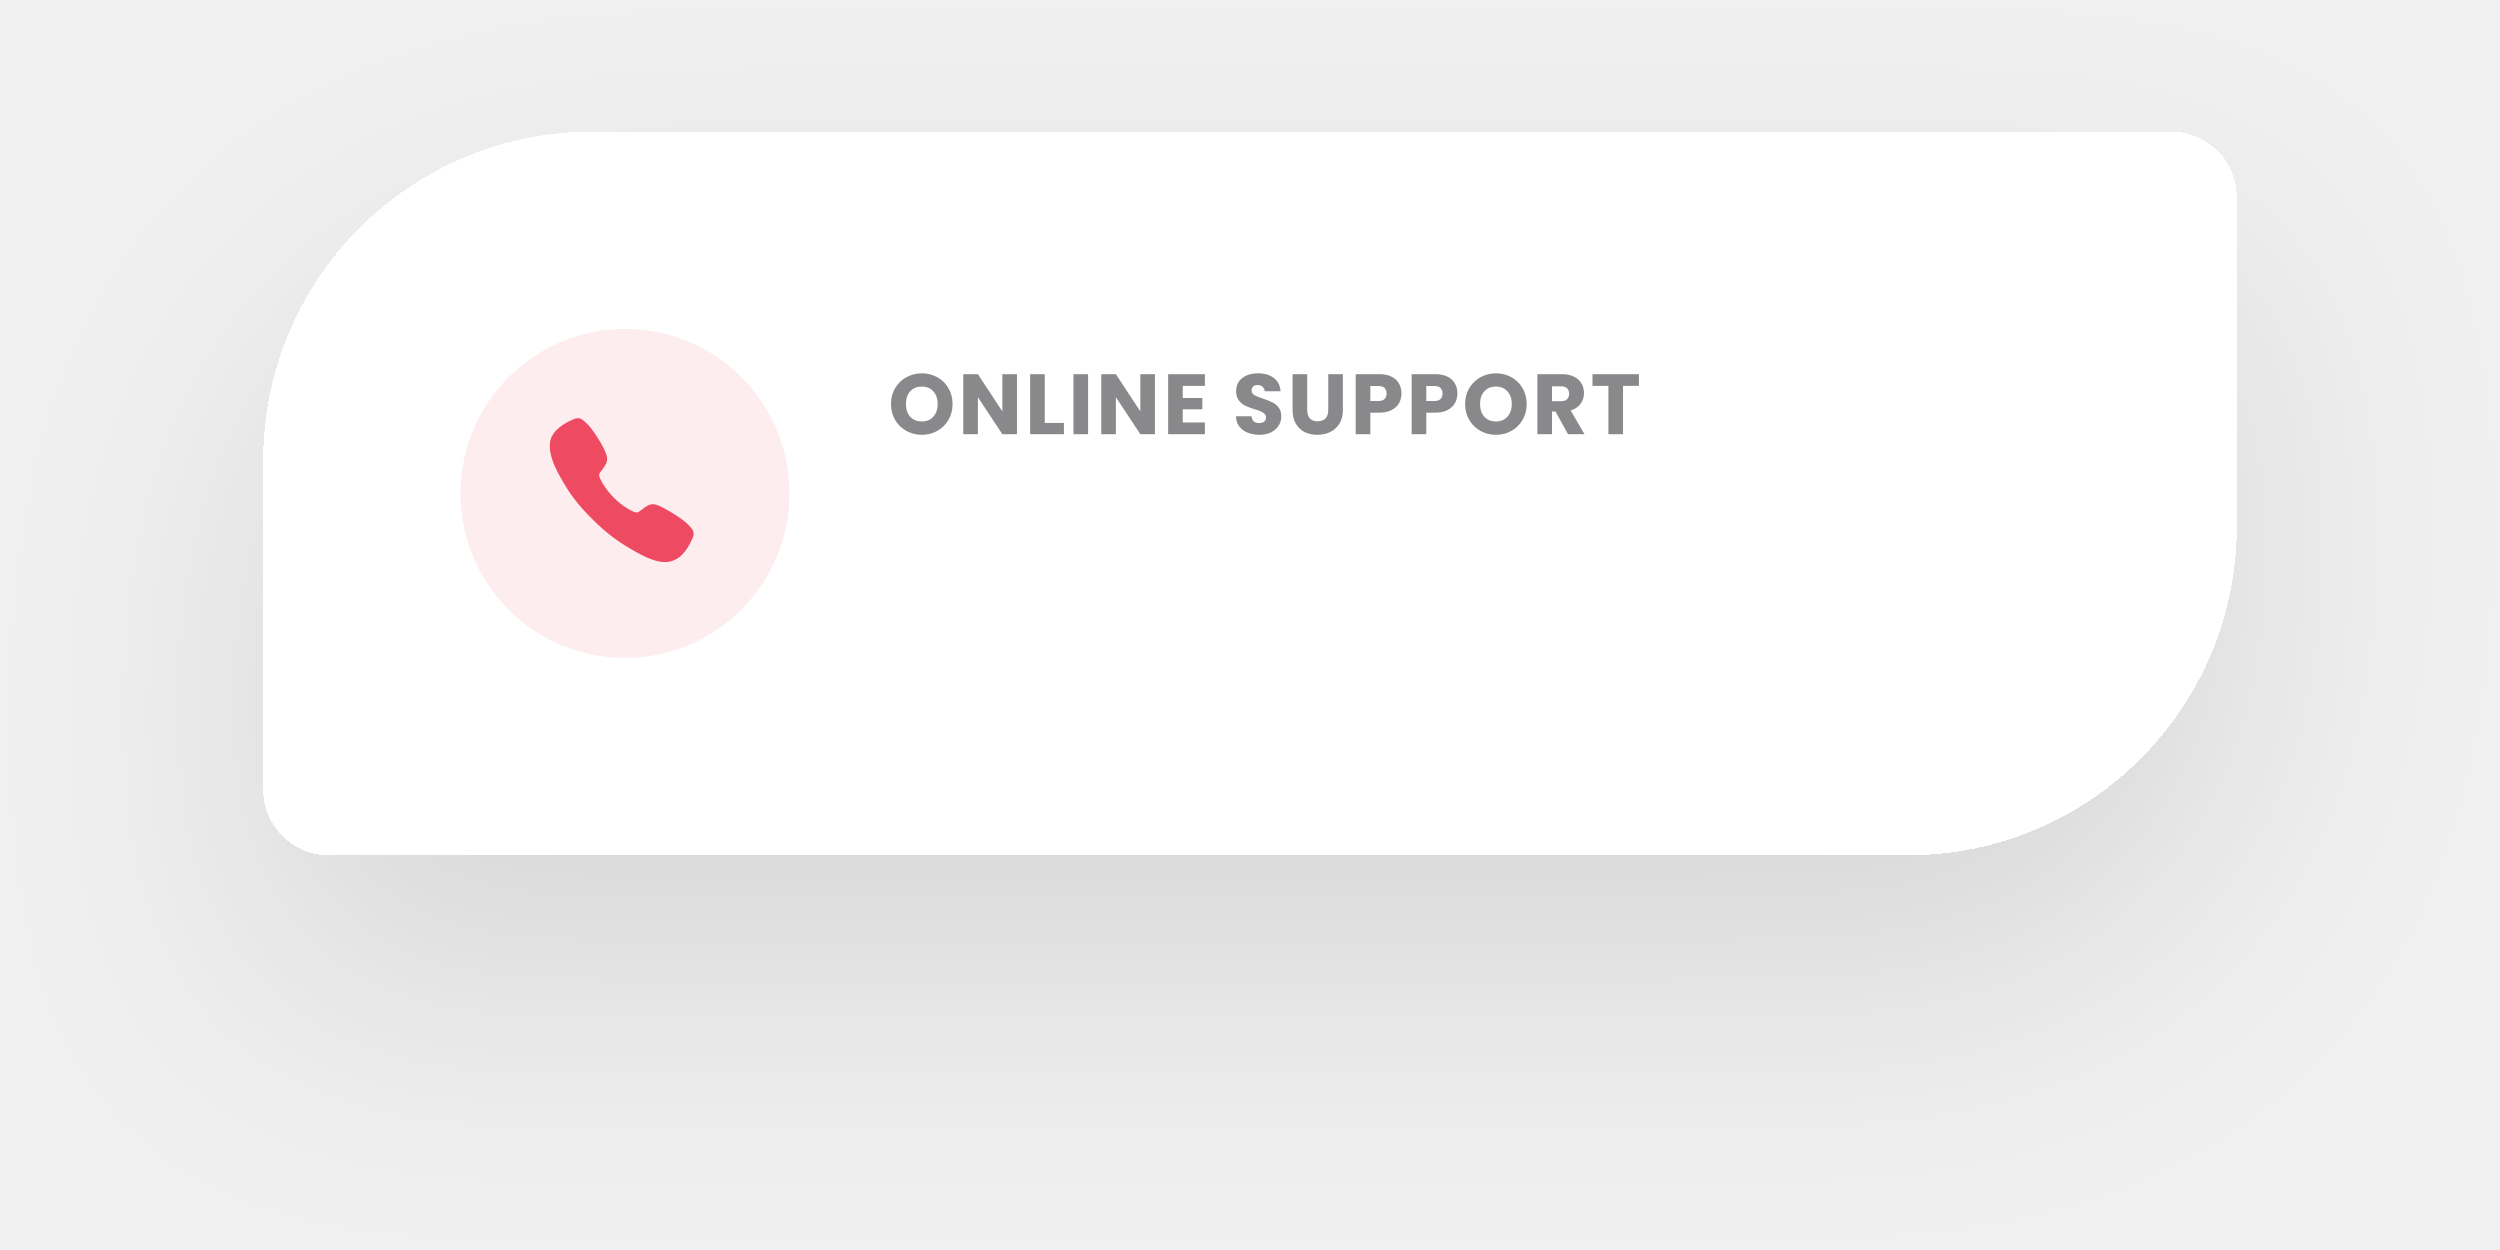
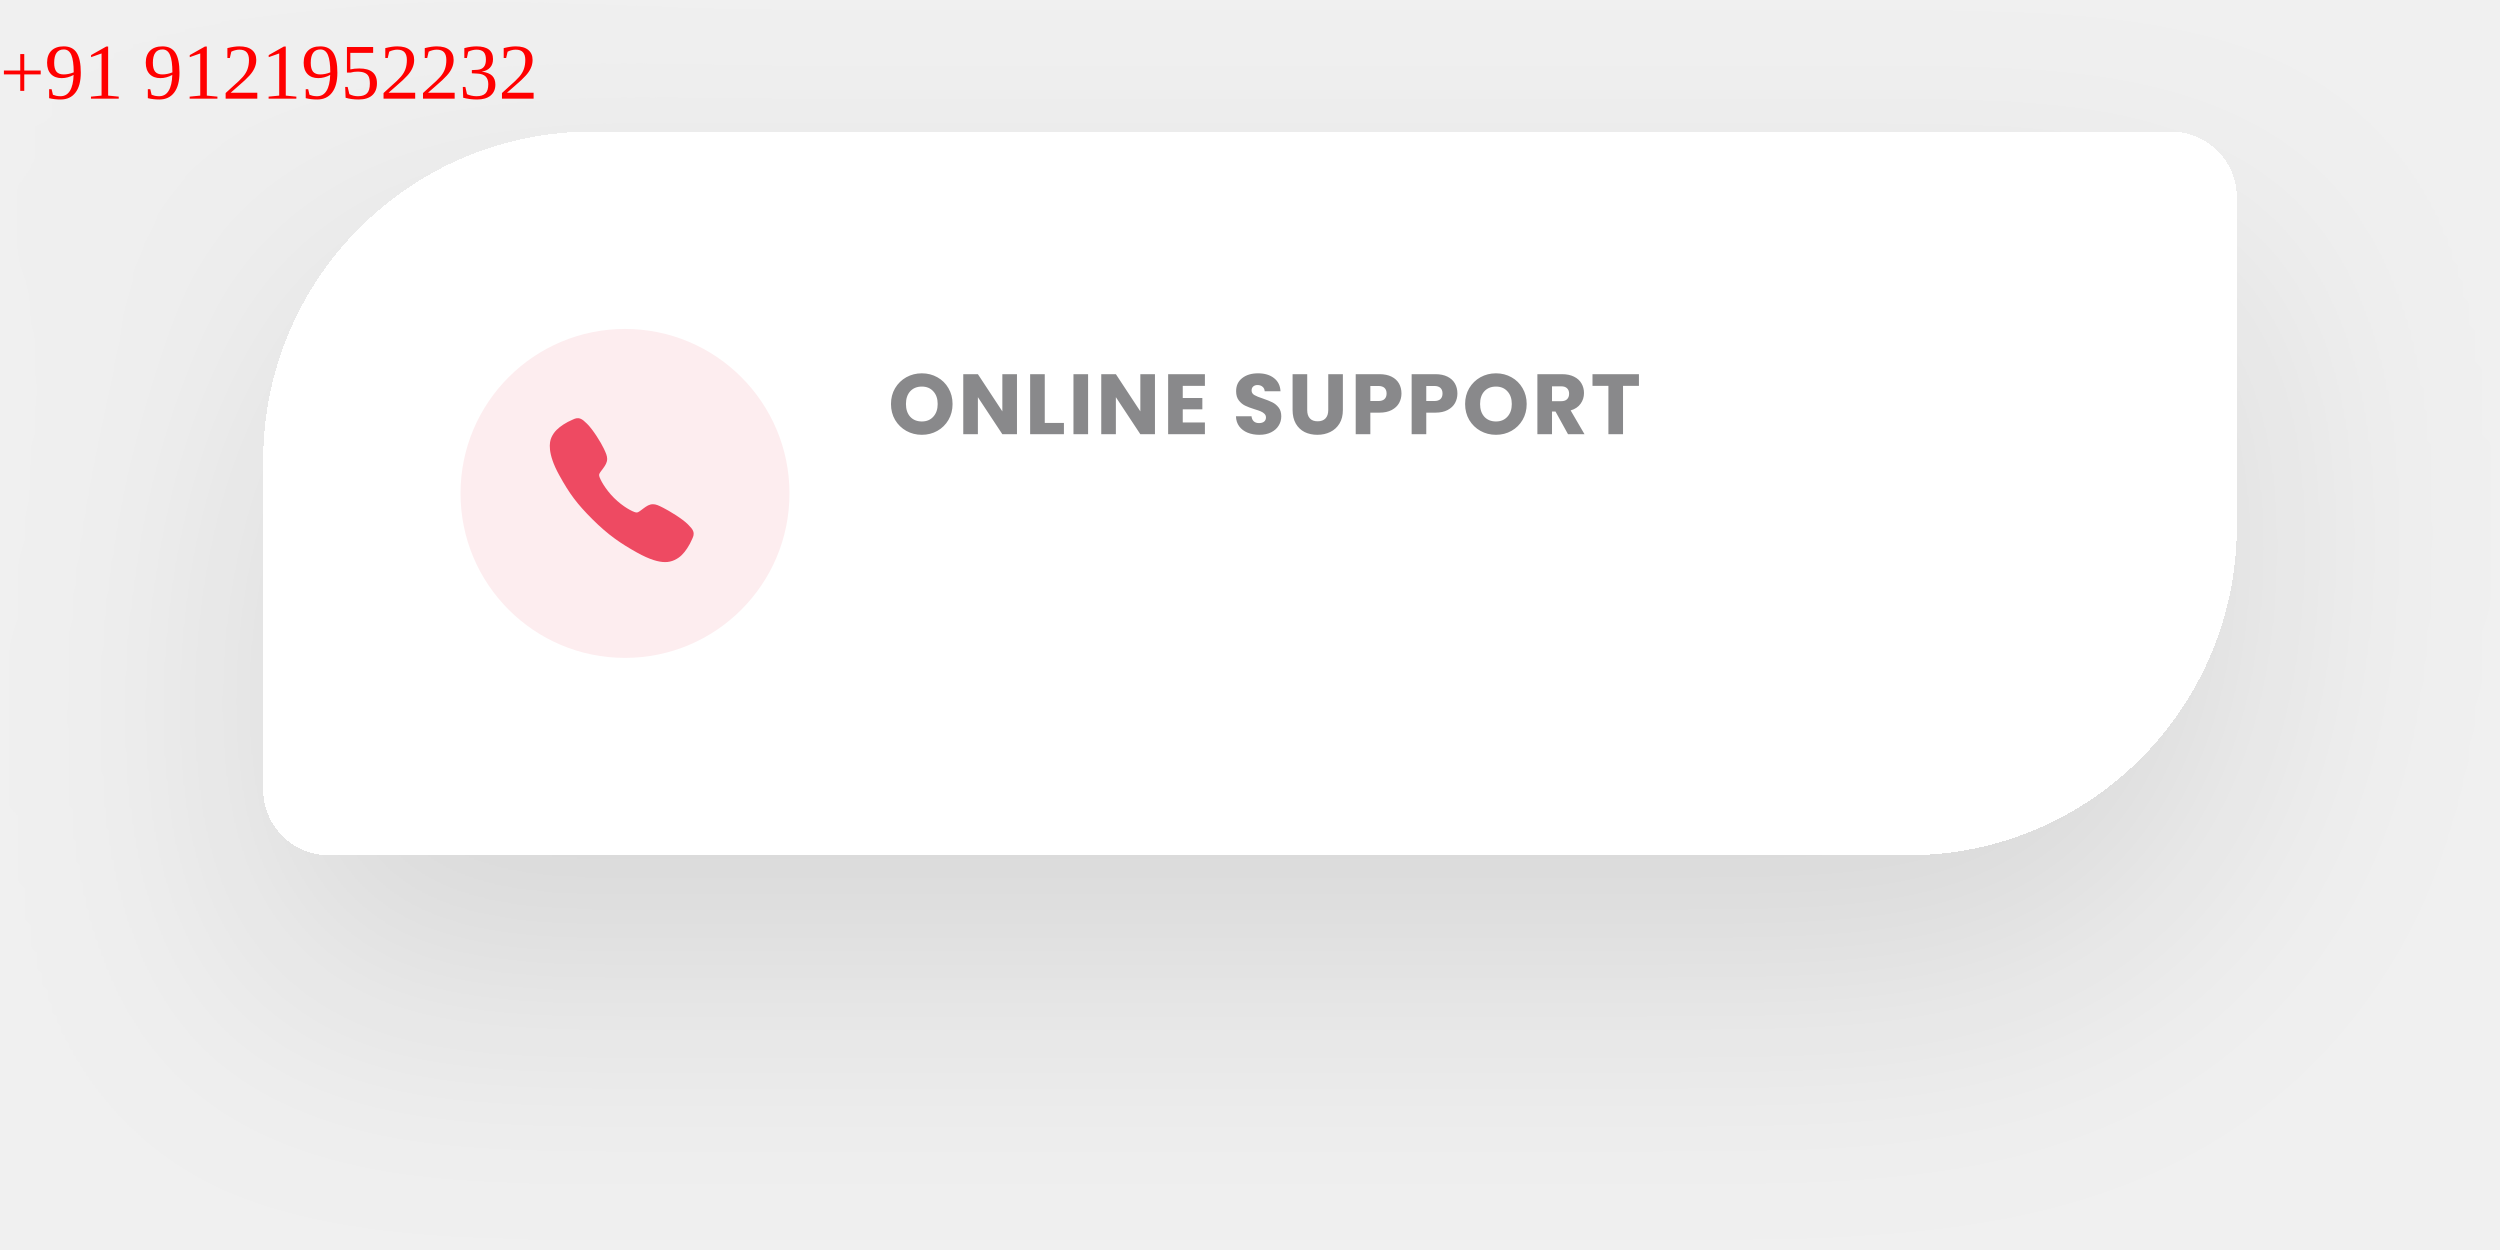
<svg xmlns="http://www.w3.org/2000/svg" width="380" height="190" viewBox="0 0 380 190" fill="none">
  <g filter="url(#filter0_d_59_4)">
    <path d="M40 70C40 42.386 62.386 20 90 20H330C335.523 20 340 24.477 340 30V80C340 107.614 317.614 130 290 130H50C44.477 130 40 125.523 40 120V70Z" fill="white" shape-rendering="crispEdges" />
    <circle cx="95" cy="75" r="25" fill="#FDEDEF" />
    <path d="M101.092 85.438C100.139 85.438 98.8 85.093 96.795 83.973C94.357 82.606 92.471 81.343 90.046 78.925C87.709 76.588 86.571 75.076 84.979 72.178C83.18 68.907 83.486 67.192 83.829 66.459C84.237 65.583 84.84 65.059 85.619 64.539C86.061 64.249 86.529 64.001 87.017 63.797C87.066 63.776 87.111 63.756 87.152 63.738C87.394 63.629 87.76 63.464 88.224 63.64C88.533 63.756 88.81 63.994 89.242 64.421C90.129 65.296 91.342 67.245 91.789 68.202C92.089 68.847 92.288 69.273 92.289 69.751C92.289 70.31 92.007 70.741 91.666 71.206C91.602 71.293 91.539 71.377 91.477 71.458C91.106 71.946 91.024 72.087 91.078 72.339C91.187 72.846 91.999 74.353 93.333 75.685C94.668 77.016 96.131 77.777 96.64 77.885C96.902 77.941 97.046 77.856 97.55 77.472C97.623 77.416 97.697 77.359 97.775 77.302C98.295 76.915 98.706 76.641 99.252 76.641H99.255C99.73 76.641 100.137 76.847 100.811 77.187C101.69 77.63 103.697 78.827 104.577 79.715C105.005 80.147 105.244 80.422 105.361 80.731C105.537 81.197 105.371 81.562 105.263 81.806C105.245 81.846 105.225 81.891 105.204 81.94C104.999 82.427 104.749 82.894 104.458 83.335C103.939 84.112 103.413 84.713 102.535 85.122C102.084 85.335 101.591 85.443 101.092 85.438Z" fill="#EE4A62" />
    <path d="M140.122 66.091C139.264 66.091 138.475 65.892 137.756 65.493C137.045 65.094 136.478 64.54 136.053 63.829C135.637 63.11 135.429 62.304 135.429 61.411C135.429 60.518 135.637 59.717 136.053 59.006C136.478 58.295 137.045 57.741 137.756 57.342C138.475 56.943 139.264 56.744 140.122 56.744C140.98 56.744 141.764 56.943 142.475 57.342C143.194 57.741 143.758 58.295 144.165 59.006C144.581 59.717 144.789 60.518 144.789 61.411C144.789 62.304 144.581 63.11 144.165 63.829C143.749 64.54 143.186 65.094 142.475 65.493C141.764 65.892 140.98 66.091 140.122 66.091ZM140.122 64.063C140.85 64.063 141.431 63.82 141.864 63.335C142.306 62.85 142.527 62.208 142.527 61.411C142.527 60.605 142.306 59.964 141.864 59.487C141.431 59.002 140.85 58.759 140.122 58.759C139.385 58.759 138.796 58.997 138.354 59.474C137.921 59.951 137.704 60.596 137.704 61.411C137.704 62.217 137.921 62.863 138.354 63.348C138.796 63.825 139.385 64.063 140.122 64.063ZM154.58 66H152.357L148.639 60.371V66H146.416V56.874H148.639L152.357 62.529V56.874H154.58V66ZM158.804 64.284H161.716V66H156.581V56.874H158.804V64.284ZM165.389 56.874V66H163.166V56.874H165.389ZM175.554 66H173.331L169.613 60.371V66H167.39V56.874H169.613L173.331 62.529V56.874H175.554V66ZM179.779 58.655V60.501H182.756V62.217H179.779V64.219H183.146V66H177.556V56.874H183.146V58.655H179.779ZM191.426 66.091C190.759 66.091 190.161 65.983 189.632 65.766C189.103 65.549 188.679 65.229 188.358 64.804C188.046 64.379 187.881 63.868 187.864 63.27H190.23C190.265 63.608 190.382 63.868 190.581 64.05C190.78 64.223 191.04 64.31 191.361 64.31C191.69 64.31 191.95 64.236 192.141 64.089C192.332 63.933 192.427 63.721 192.427 63.452C192.427 63.227 192.349 63.04 192.193 62.893C192.046 62.746 191.859 62.624 191.634 62.529C191.417 62.434 191.105 62.325 190.698 62.204C190.109 62.022 189.628 61.84 189.255 61.658C188.882 61.476 188.562 61.207 188.293 60.852C188.024 60.497 187.89 60.033 187.89 59.461C187.89 58.612 188.198 57.949 188.813 57.472C189.428 56.987 190.23 56.744 191.218 56.744C192.223 56.744 193.034 56.987 193.649 57.472C194.264 57.949 194.594 58.616 194.637 59.474H192.232C192.215 59.179 192.106 58.95 191.907 58.785C191.708 58.612 191.452 58.525 191.14 58.525C190.871 58.525 190.655 58.599 190.49 58.746C190.325 58.885 190.243 59.088 190.243 59.357C190.243 59.652 190.382 59.881 190.659 60.046C190.936 60.211 191.37 60.388 191.959 60.579C192.548 60.778 193.025 60.969 193.389 61.151C193.762 61.333 194.082 61.597 194.351 61.944C194.62 62.291 194.754 62.737 194.754 63.283C194.754 63.803 194.62 64.275 194.351 64.7C194.091 65.125 193.71 65.463 193.207 65.714C192.704 65.965 192.111 66.091 191.426 66.091ZM198.696 56.874V62.334C198.696 62.88 198.83 63.3 199.099 63.595C199.368 63.89 199.762 64.037 200.282 64.037C200.802 64.037 201.201 63.89 201.478 63.595C201.755 63.3 201.894 62.88 201.894 62.334V56.874H204.117V62.321C204.117 63.136 203.944 63.825 203.597 64.388C203.25 64.951 202.782 65.376 202.193 65.662C201.612 65.948 200.962 66.091 200.243 66.091C199.524 66.091 198.878 65.952 198.306 65.675C197.743 65.389 197.296 64.964 196.967 64.401C196.638 63.829 196.473 63.136 196.473 62.321V56.874H198.696ZM213.023 59.812C213.023 60.341 212.902 60.826 212.659 61.268C212.416 61.701 212.044 62.052 211.541 62.321C211.038 62.59 210.414 62.724 209.669 62.724H208.291V66H206.068V56.874H209.669C210.397 56.874 211.012 57 211.515 57.251C212.018 57.502 212.395 57.849 212.646 58.291C212.897 58.733 213.023 59.24 213.023 59.812ZM209.5 60.956C209.925 60.956 210.241 60.856 210.449 60.657C210.657 60.458 210.761 60.176 210.761 59.812C210.761 59.448 210.657 59.166 210.449 58.967C210.241 58.768 209.925 58.668 209.5 58.668H208.291V60.956H209.5ZM221.525 59.812C221.525 60.341 221.404 60.826 221.161 61.268C220.919 61.701 220.546 62.052 220.043 62.321C219.541 62.59 218.917 62.724 218.171 62.724H216.793V66H214.57V56.874H218.171C218.899 56.874 219.515 57 220.017 57.251C220.52 57.502 220.897 57.849 221.148 58.291C221.4 58.733 221.525 59.24 221.525 59.812ZM218.002 60.956C218.427 60.956 218.743 60.856 218.951 60.657C219.159 60.458 219.263 60.176 219.263 59.812C219.263 59.448 219.159 59.166 218.951 58.967C218.743 58.768 218.427 58.668 218.002 58.668H216.793V60.956H218.002ZM227.389 66.091C226.531 66.091 225.742 65.892 225.023 65.493C224.312 65.094 223.744 64.54 223.32 63.829C222.904 63.11 222.696 62.304 222.696 61.411C222.696 60.518 222.904 59.717 223.32 59.006C223.744 58.295 224.312 57.741 225.023 57.342C225.742 56.943 226.531 56.744 227.389 56.744C228.247 56.744 229.031 56.943 229.742 57.342C230.461 57.741 231.024 58.295 231.432 59.006C231.848 59.717 232.056 60.518 232.056 61.411C232.056 62.304 231.848 63.11 231.432 63.829C231.016 64.54 230.452 65.094 229.742 65.493C229.031 65.892 228.247 66.091 227.389 66.091ZM227.389 64.063C228.117 64.063 228.697 63.82 229.131 63.335C229.573 62.85 229.794 62.208 229.794 61.411C229.794 60.605 229.573 59.964 229.131 59.487C228.697 59.002 228.117 58.759 227.389 58.759C226.652 58.759 226.063 58.997 225.621 59.474C225.187 59.951 224.971 60.596 224.971 61.411C224.971 62.217 225.187 62.863 225.621 63.348C226.063 63.825 226.652 64.063 227.389 64.063ZM238.336 66L236.438 62.555H235.905V66H233.682V56.874H237.413C238.133 56.874 238.744 57 239.246 57.251C239.758 57.502 240.139 57.849 240.39 58.291C240.642 58.724 240.767 59.21 240.767 59.747C240.767 60.354 240.594 60.895 240.247 61.372C239.909 61.849 239.407 62.187 238.739 62.386L240.845 66H238.336ZM235.905 60.982H237.283C237.691 60.982 237.994 60.882 238.193 60.683C238.401 60.484 238.505 60.202 238.505 59.838C238.505 59.491 238.401 59.218 238.193 59.019C237.994 58.82 237.691 58.72 237.283 58.72H235.905V60.982ZM249.118 56.874V58.655H246.7V66H244.477V58.655H242.059V56.874H249.118Z" fill="#89898B" />
+     <text x="0" y="15" fill="red">+91 9121952232</text>
  </g>
  <defs>
    <filter id="filter0_d_59_4" x="0" y="0" width="380" height="190" filterUnits="userSpaceOnUse" color-interpolation-filters="sRGB">
      <feFlood flood-opacity="0" result="BackgroundImageFix" />
      <feColorMatrix in="SourceAlpha" type="matrix" values="0 0 0 0 0 0 0 0 0 0 0 0 0 0 0 0 0 0 127 0" result="hardAlpha" />
      <feOffset dy="20" />
      <feGaussianBlur stdDeviation="20" />
      <feComposite in2="hardAlpha" operator="out" />
      <feColorMatrix type="matrix" values="0 0 0 0 0 0 0 0 0 0 0 0 0 0 0 0 0 0 0.1 0" />
      <feBlend mode="normal" in2="BackgroundImageFix" result="effect1_dropShadow_59_4" />
      <feBlend mode="normal" in="SourceGraphic" in2="effect1_dropShadow_59_4" result="shape" />
    </filter>
  </defs>
</svg>
